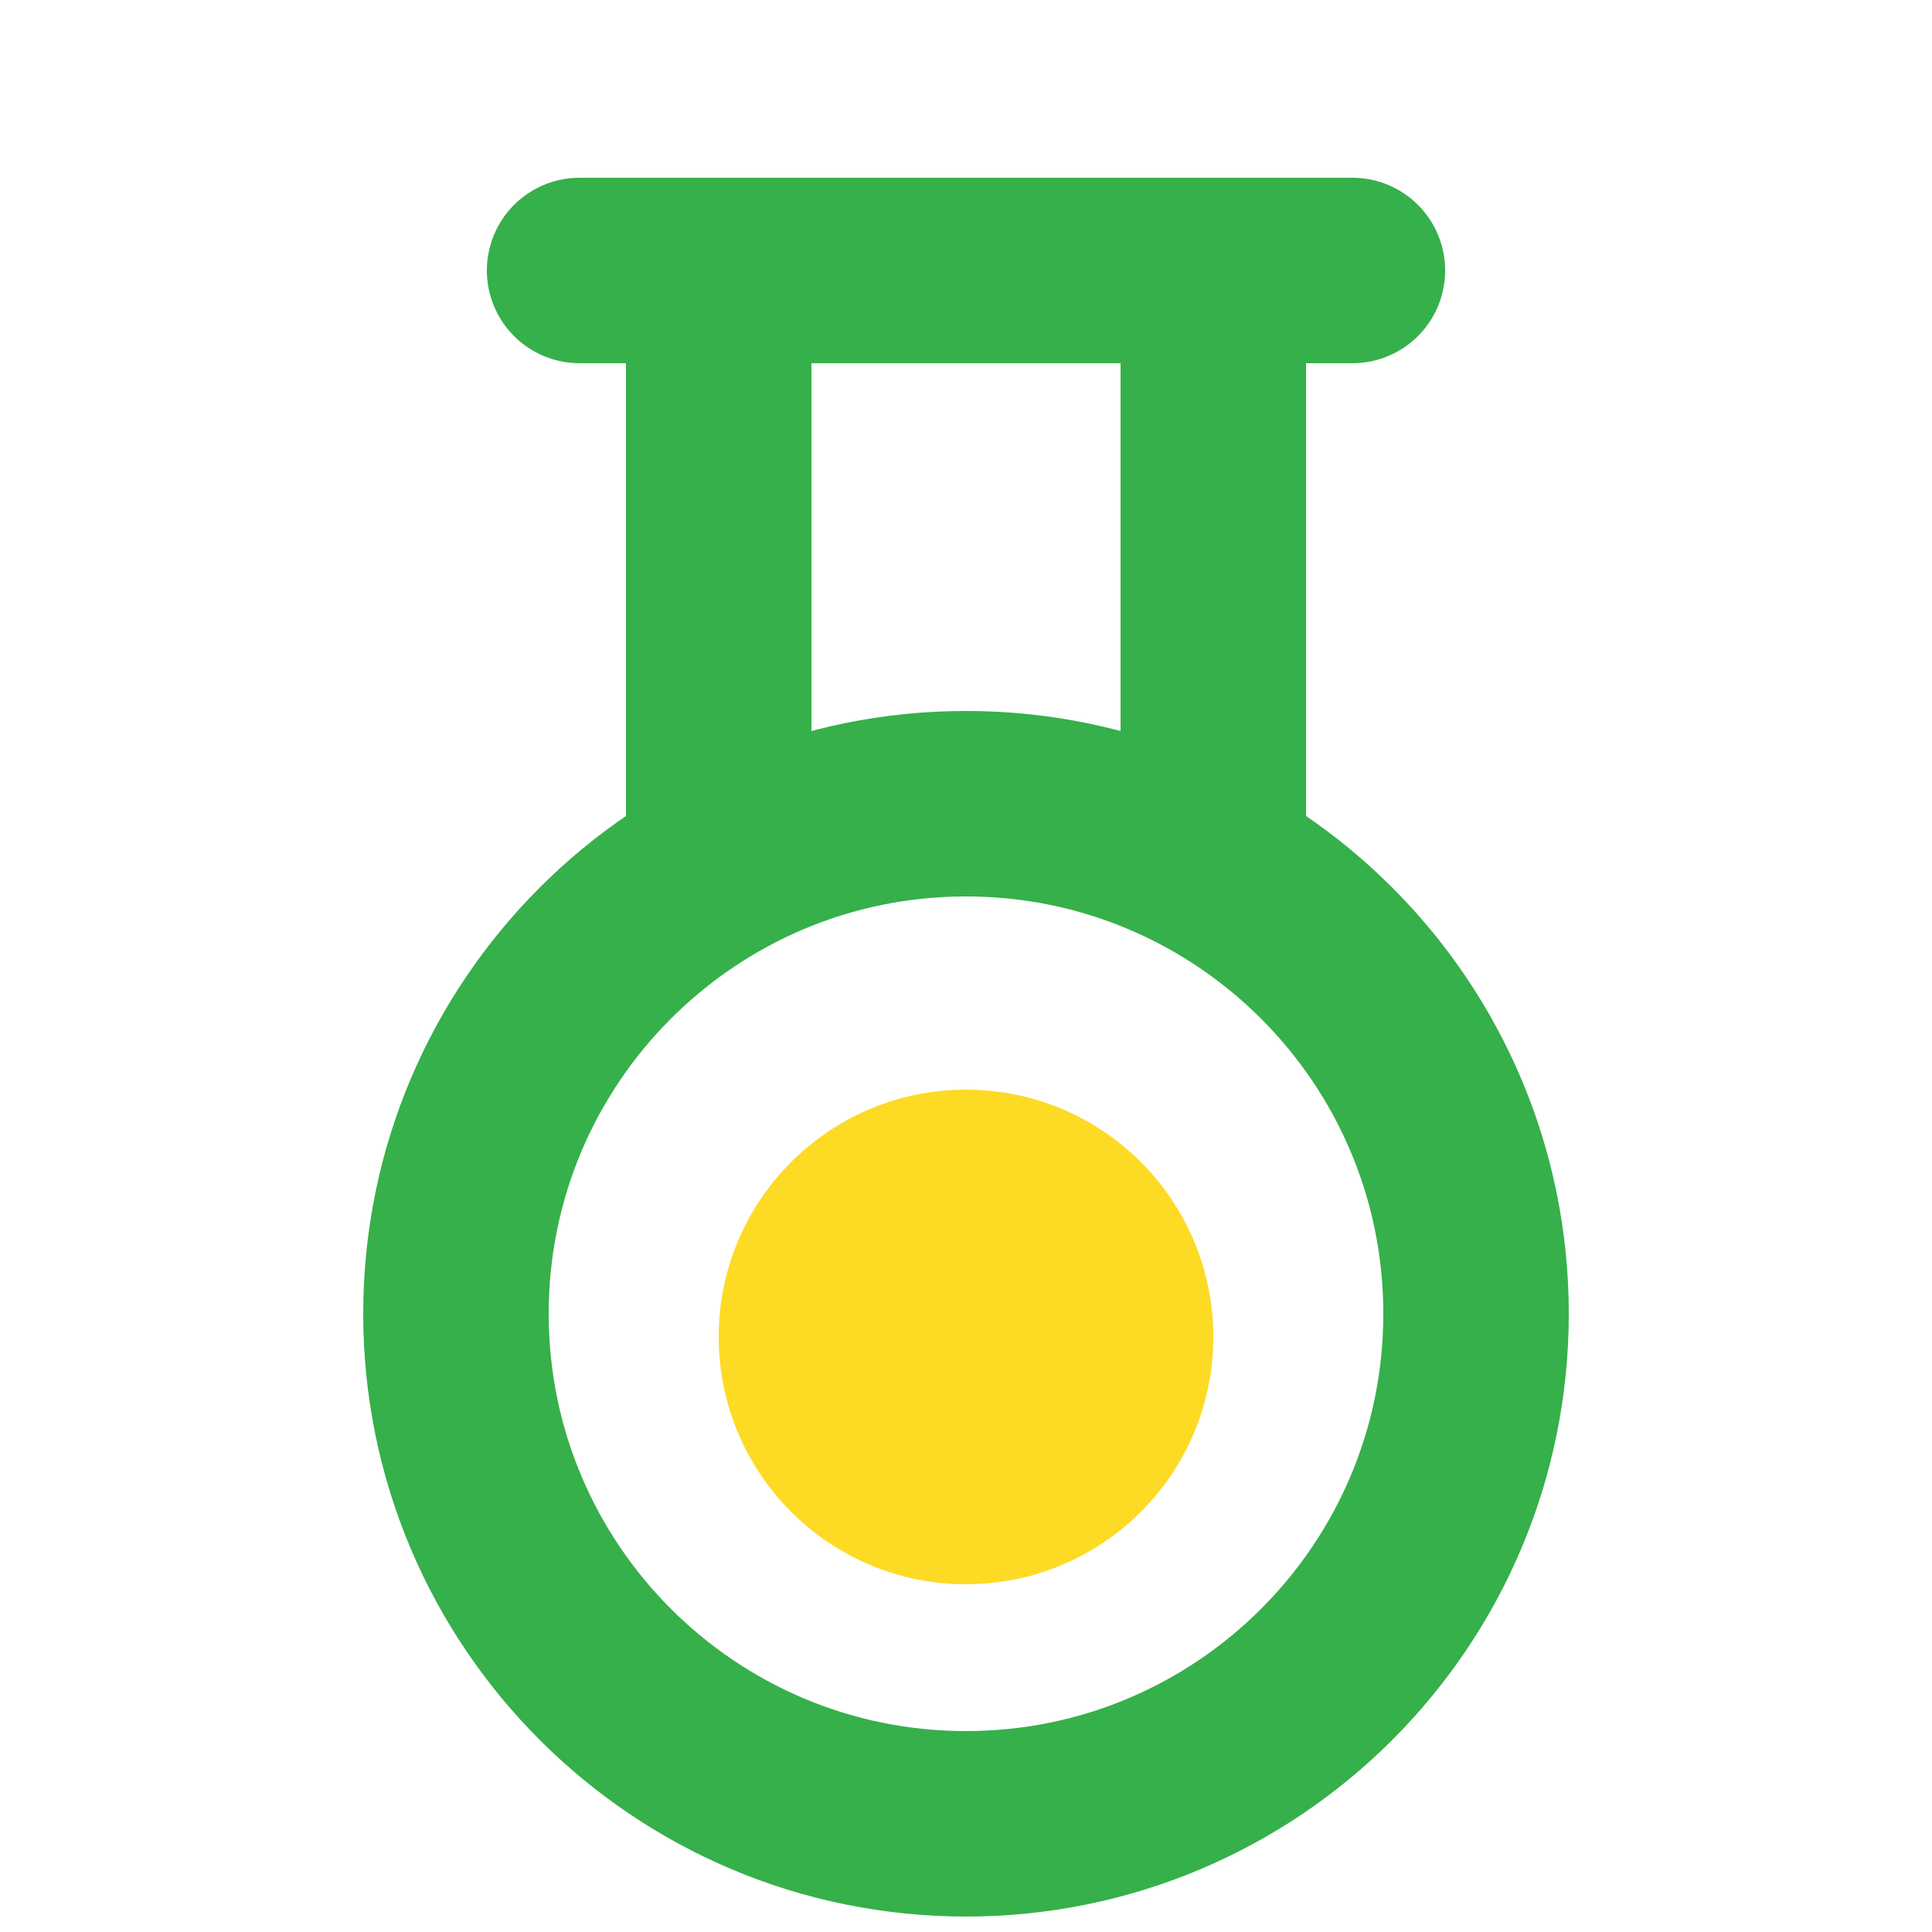
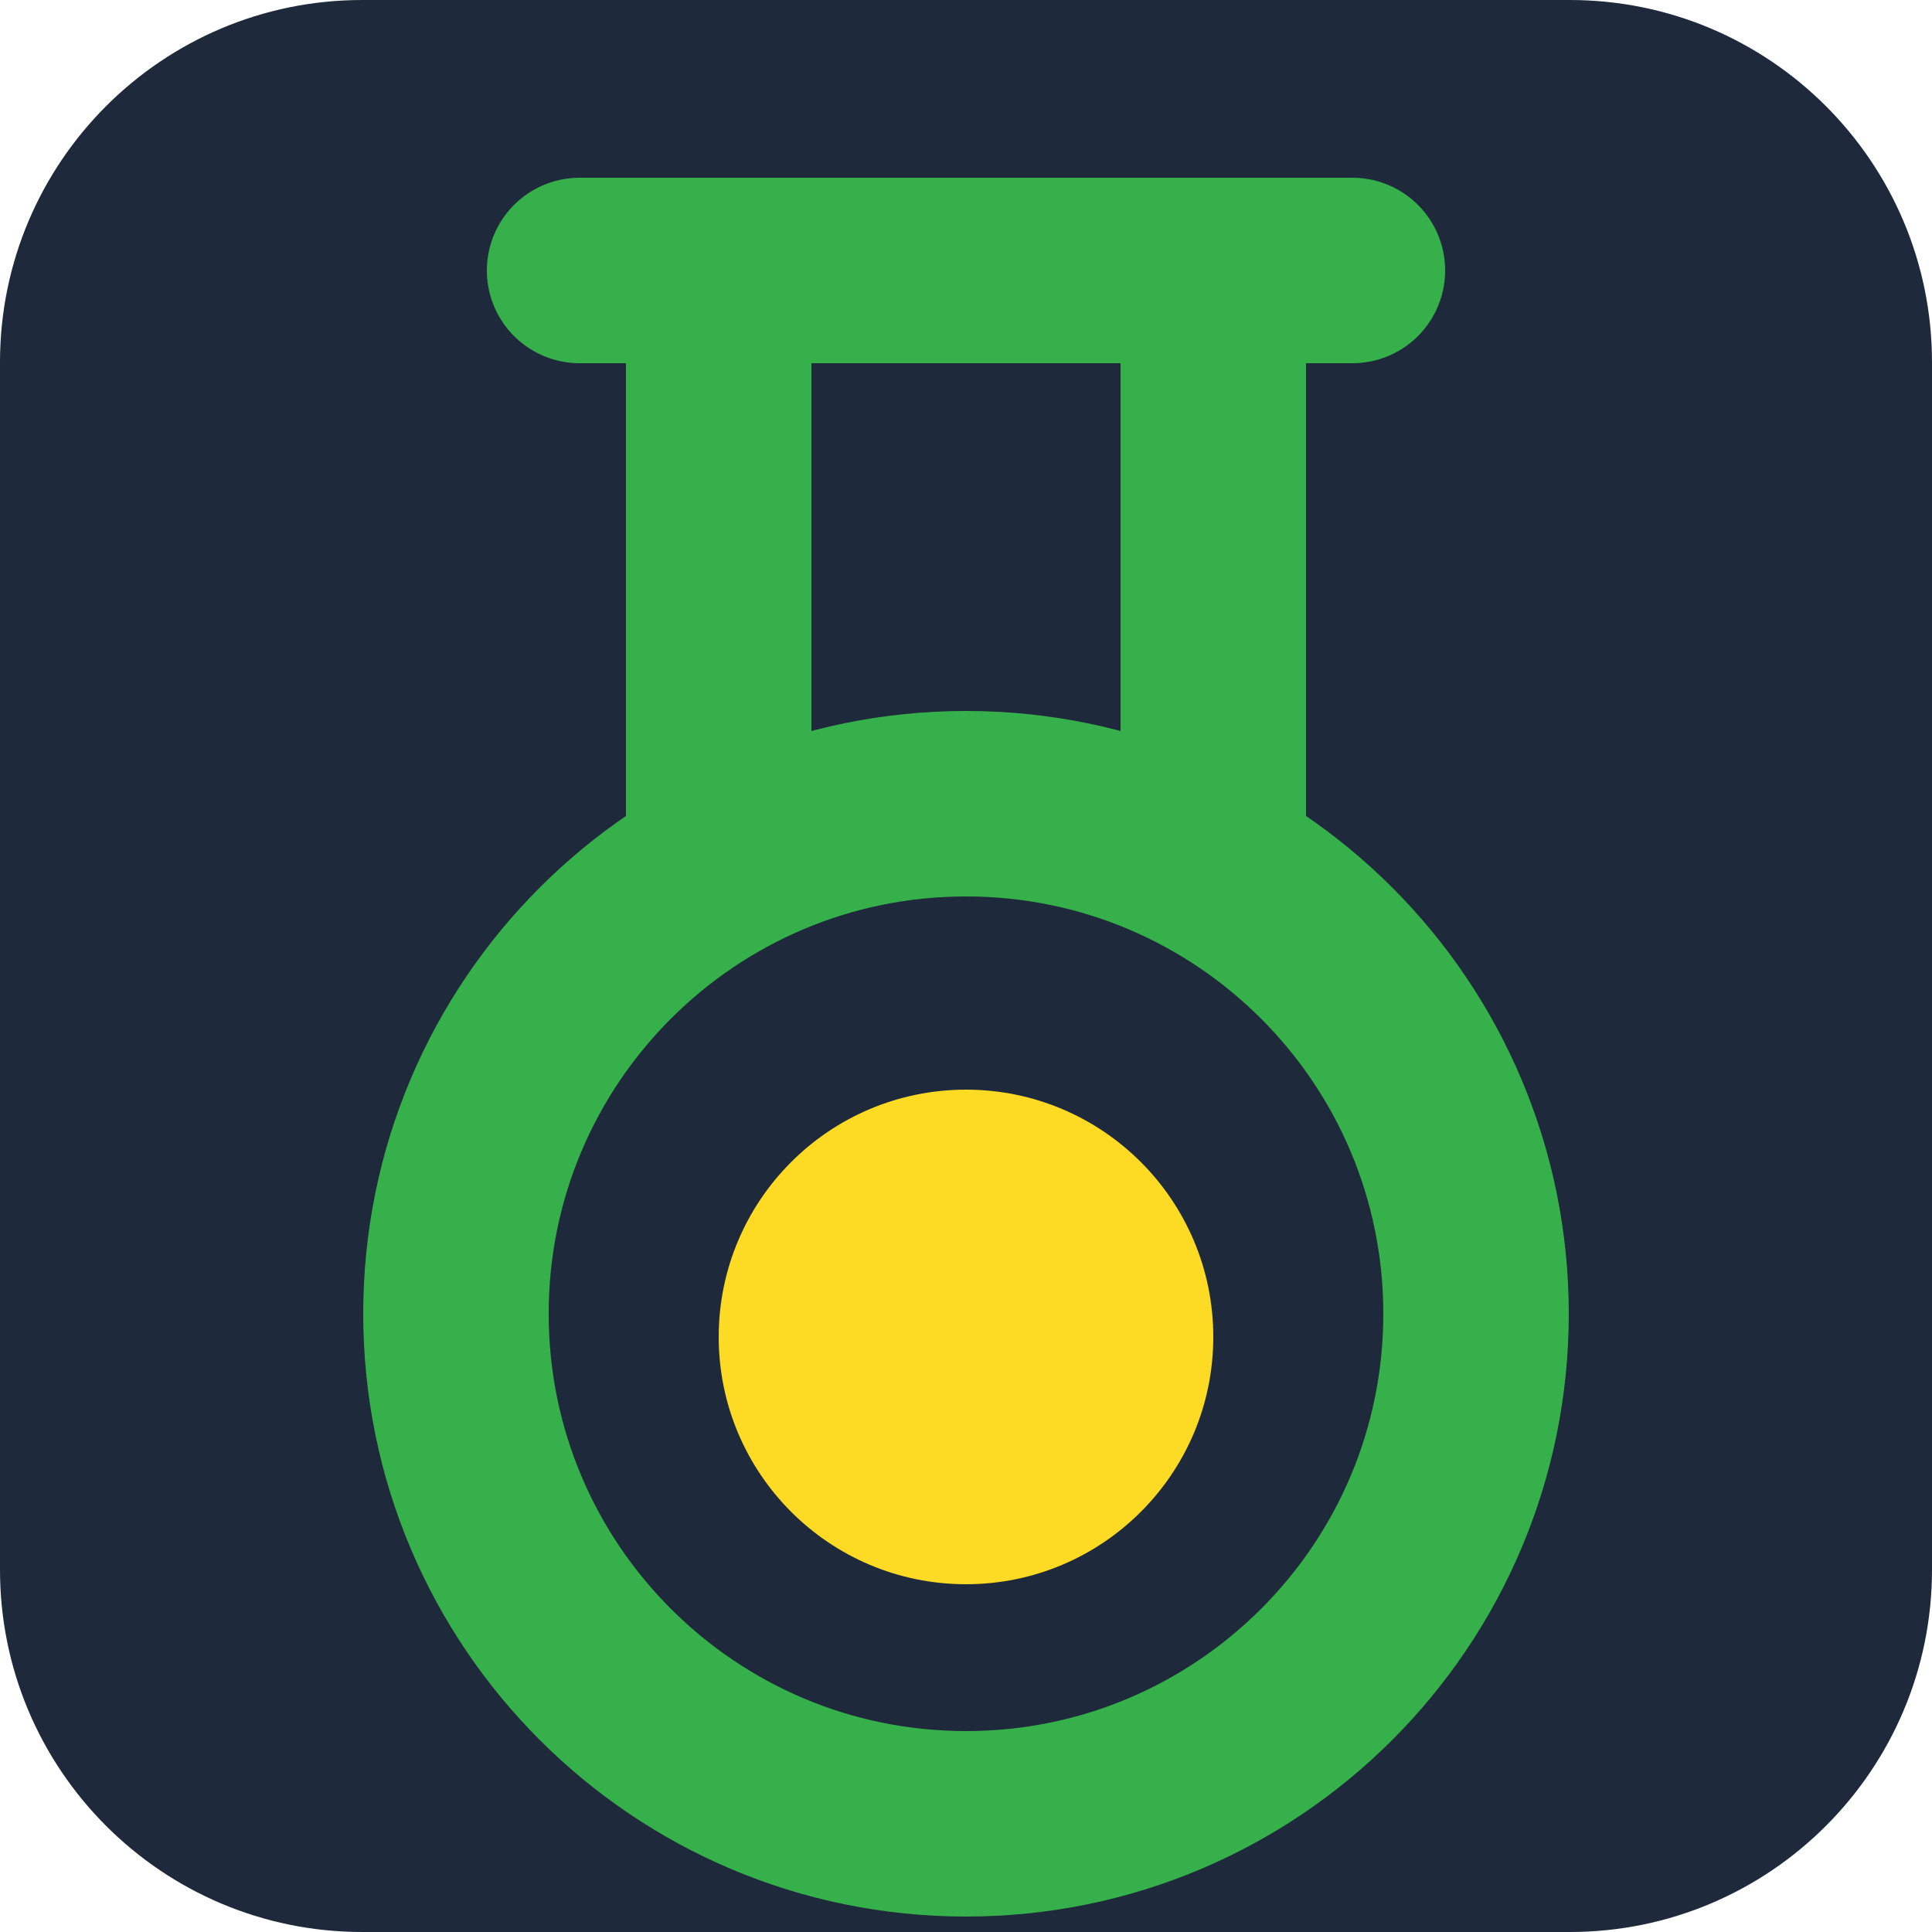
<svg xmlns="http://www.w3.org/2000/svg" viewBox="0 0 32 32" width="32" height="32">
+   <rect width="32" height="32" rx="6" fill="#1e293b" />
  <g transform="translate(16 16) scale(1.28) translate(-16 -16)">
    <g fill="none" stroke="#36b04a" stroke-width="2.4" stroke-linejoin="round" stroke-linecap="round">
      <circle cx="16" cy="20.5" r="6.6" />
      <path d="M12.8 14.6 L12.8 7 M19.2 14.6 L19.2 7" />
      <path d="M11 7 L21 7" />
    </g>
    <circle cx="16" cy="20.8" r="3.2" fill="#FDDA24" />
  </g>
</svg>
